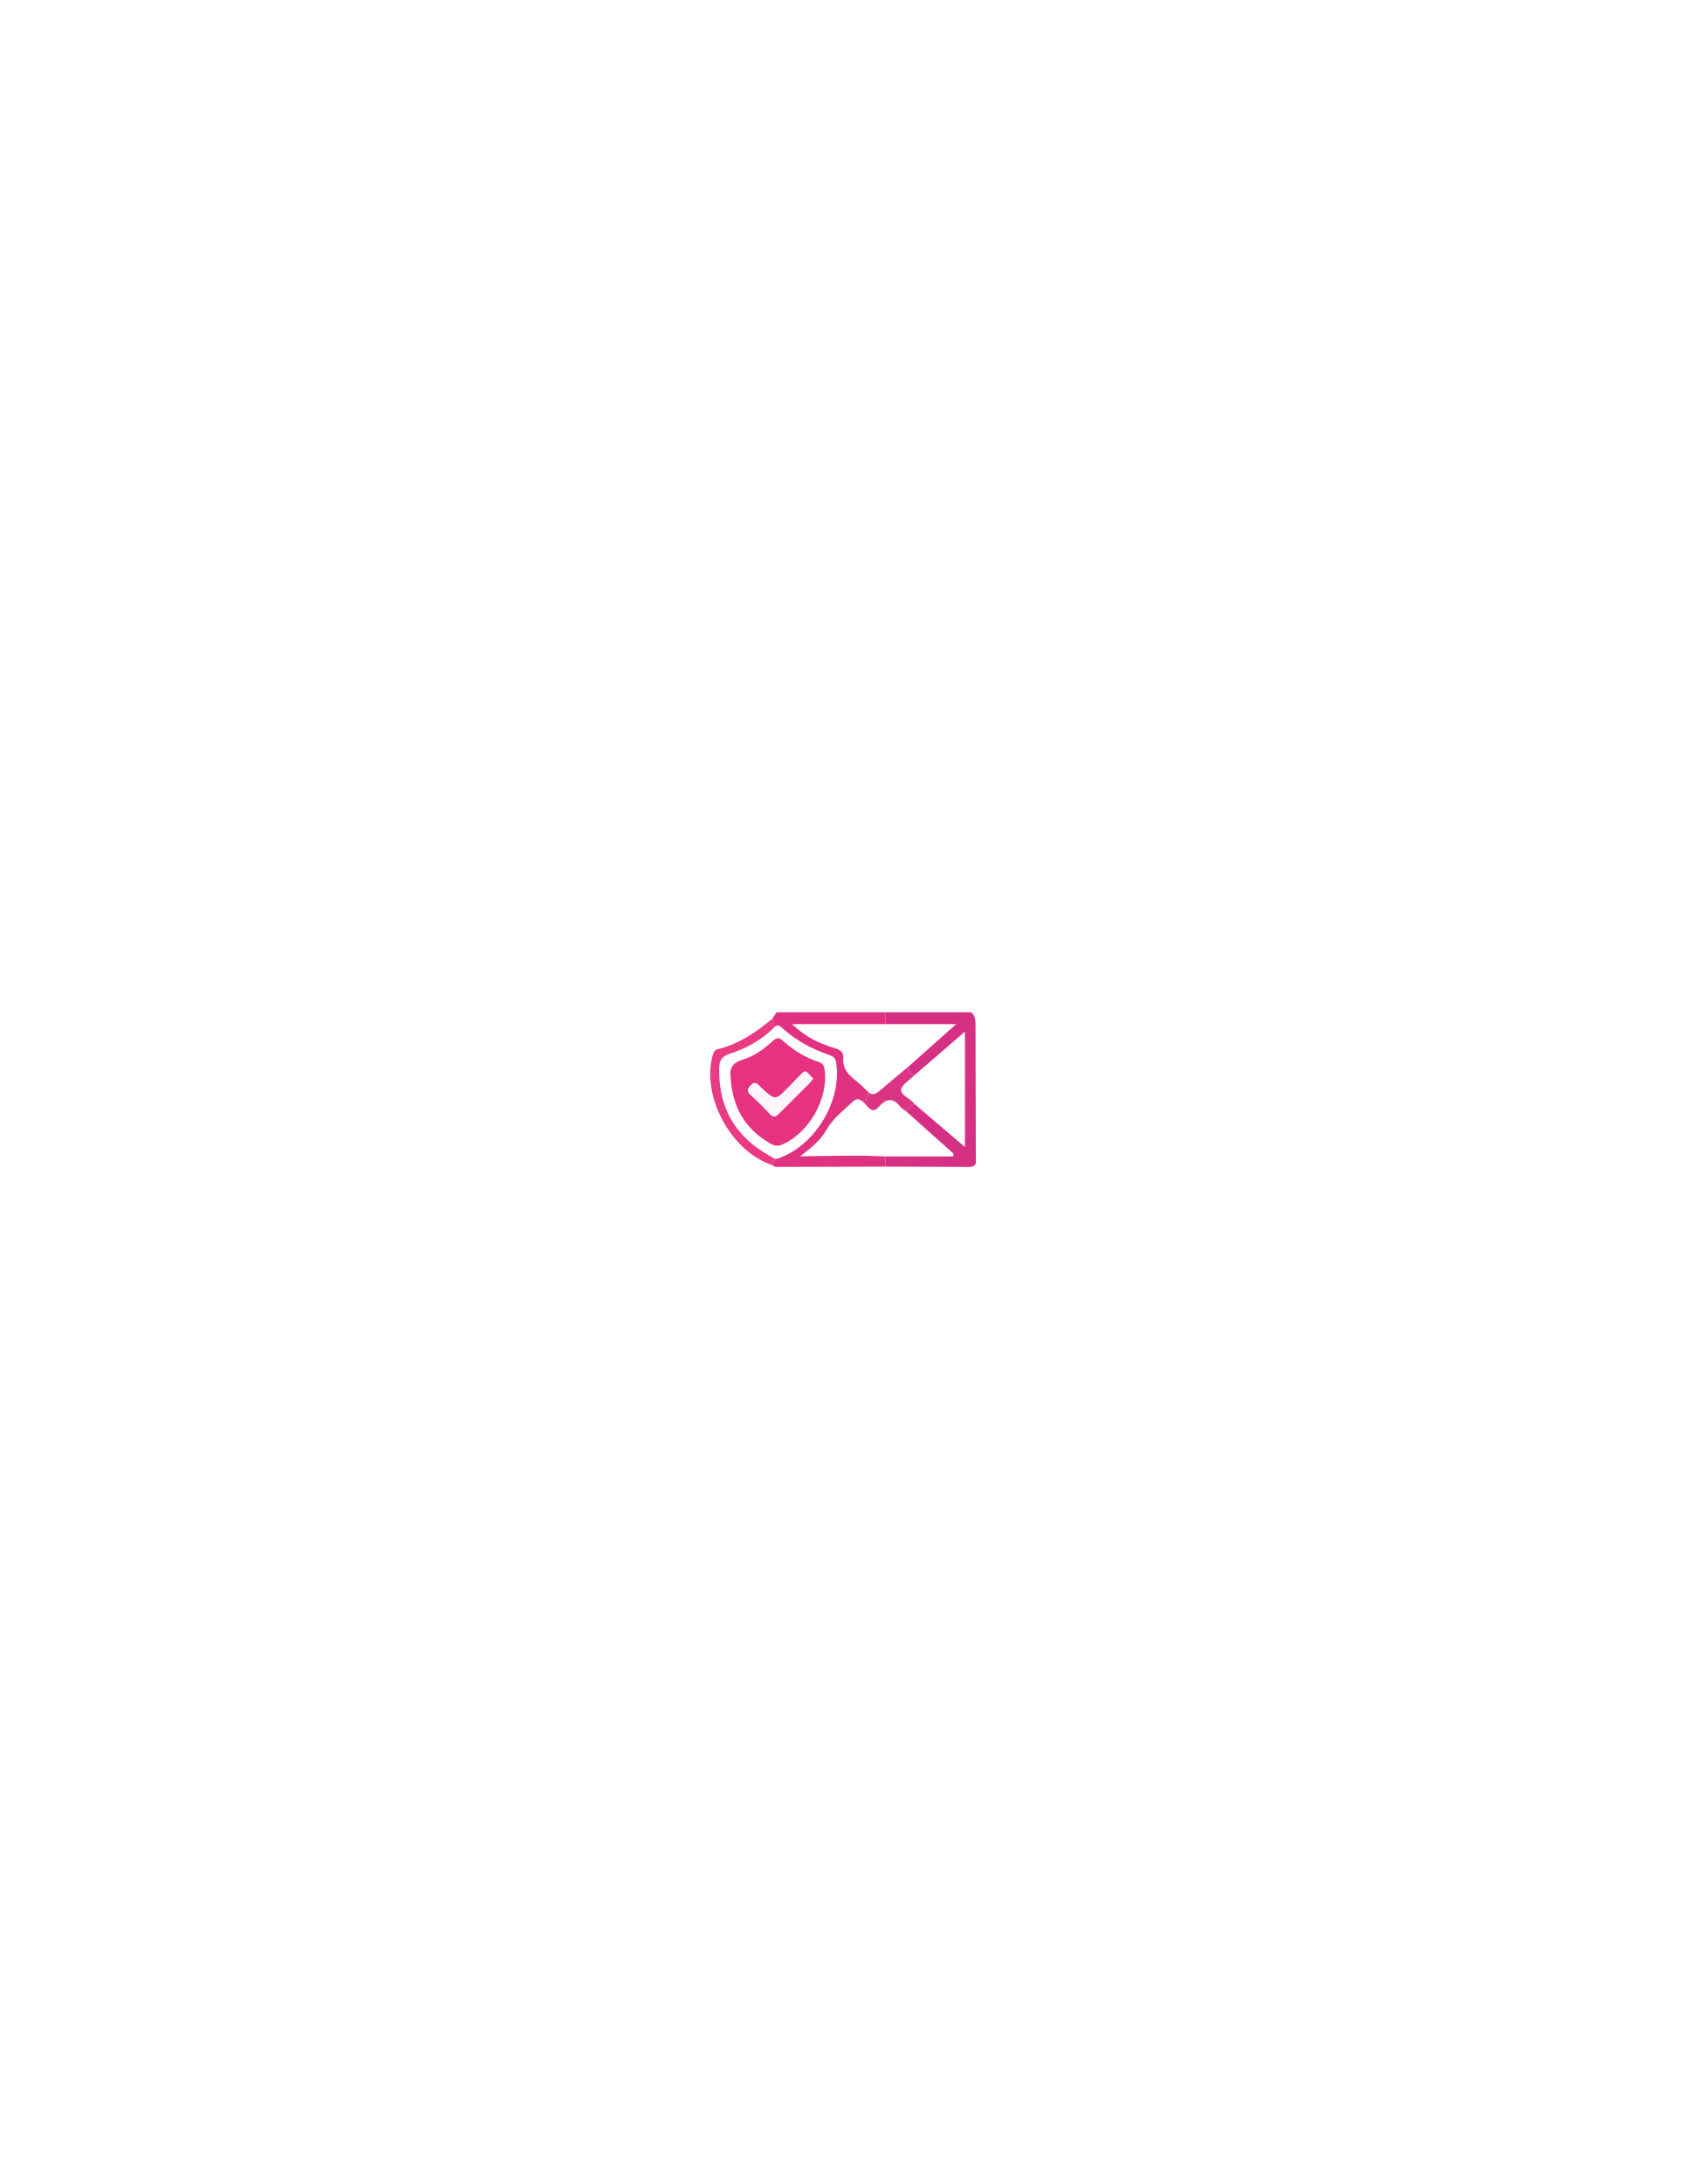
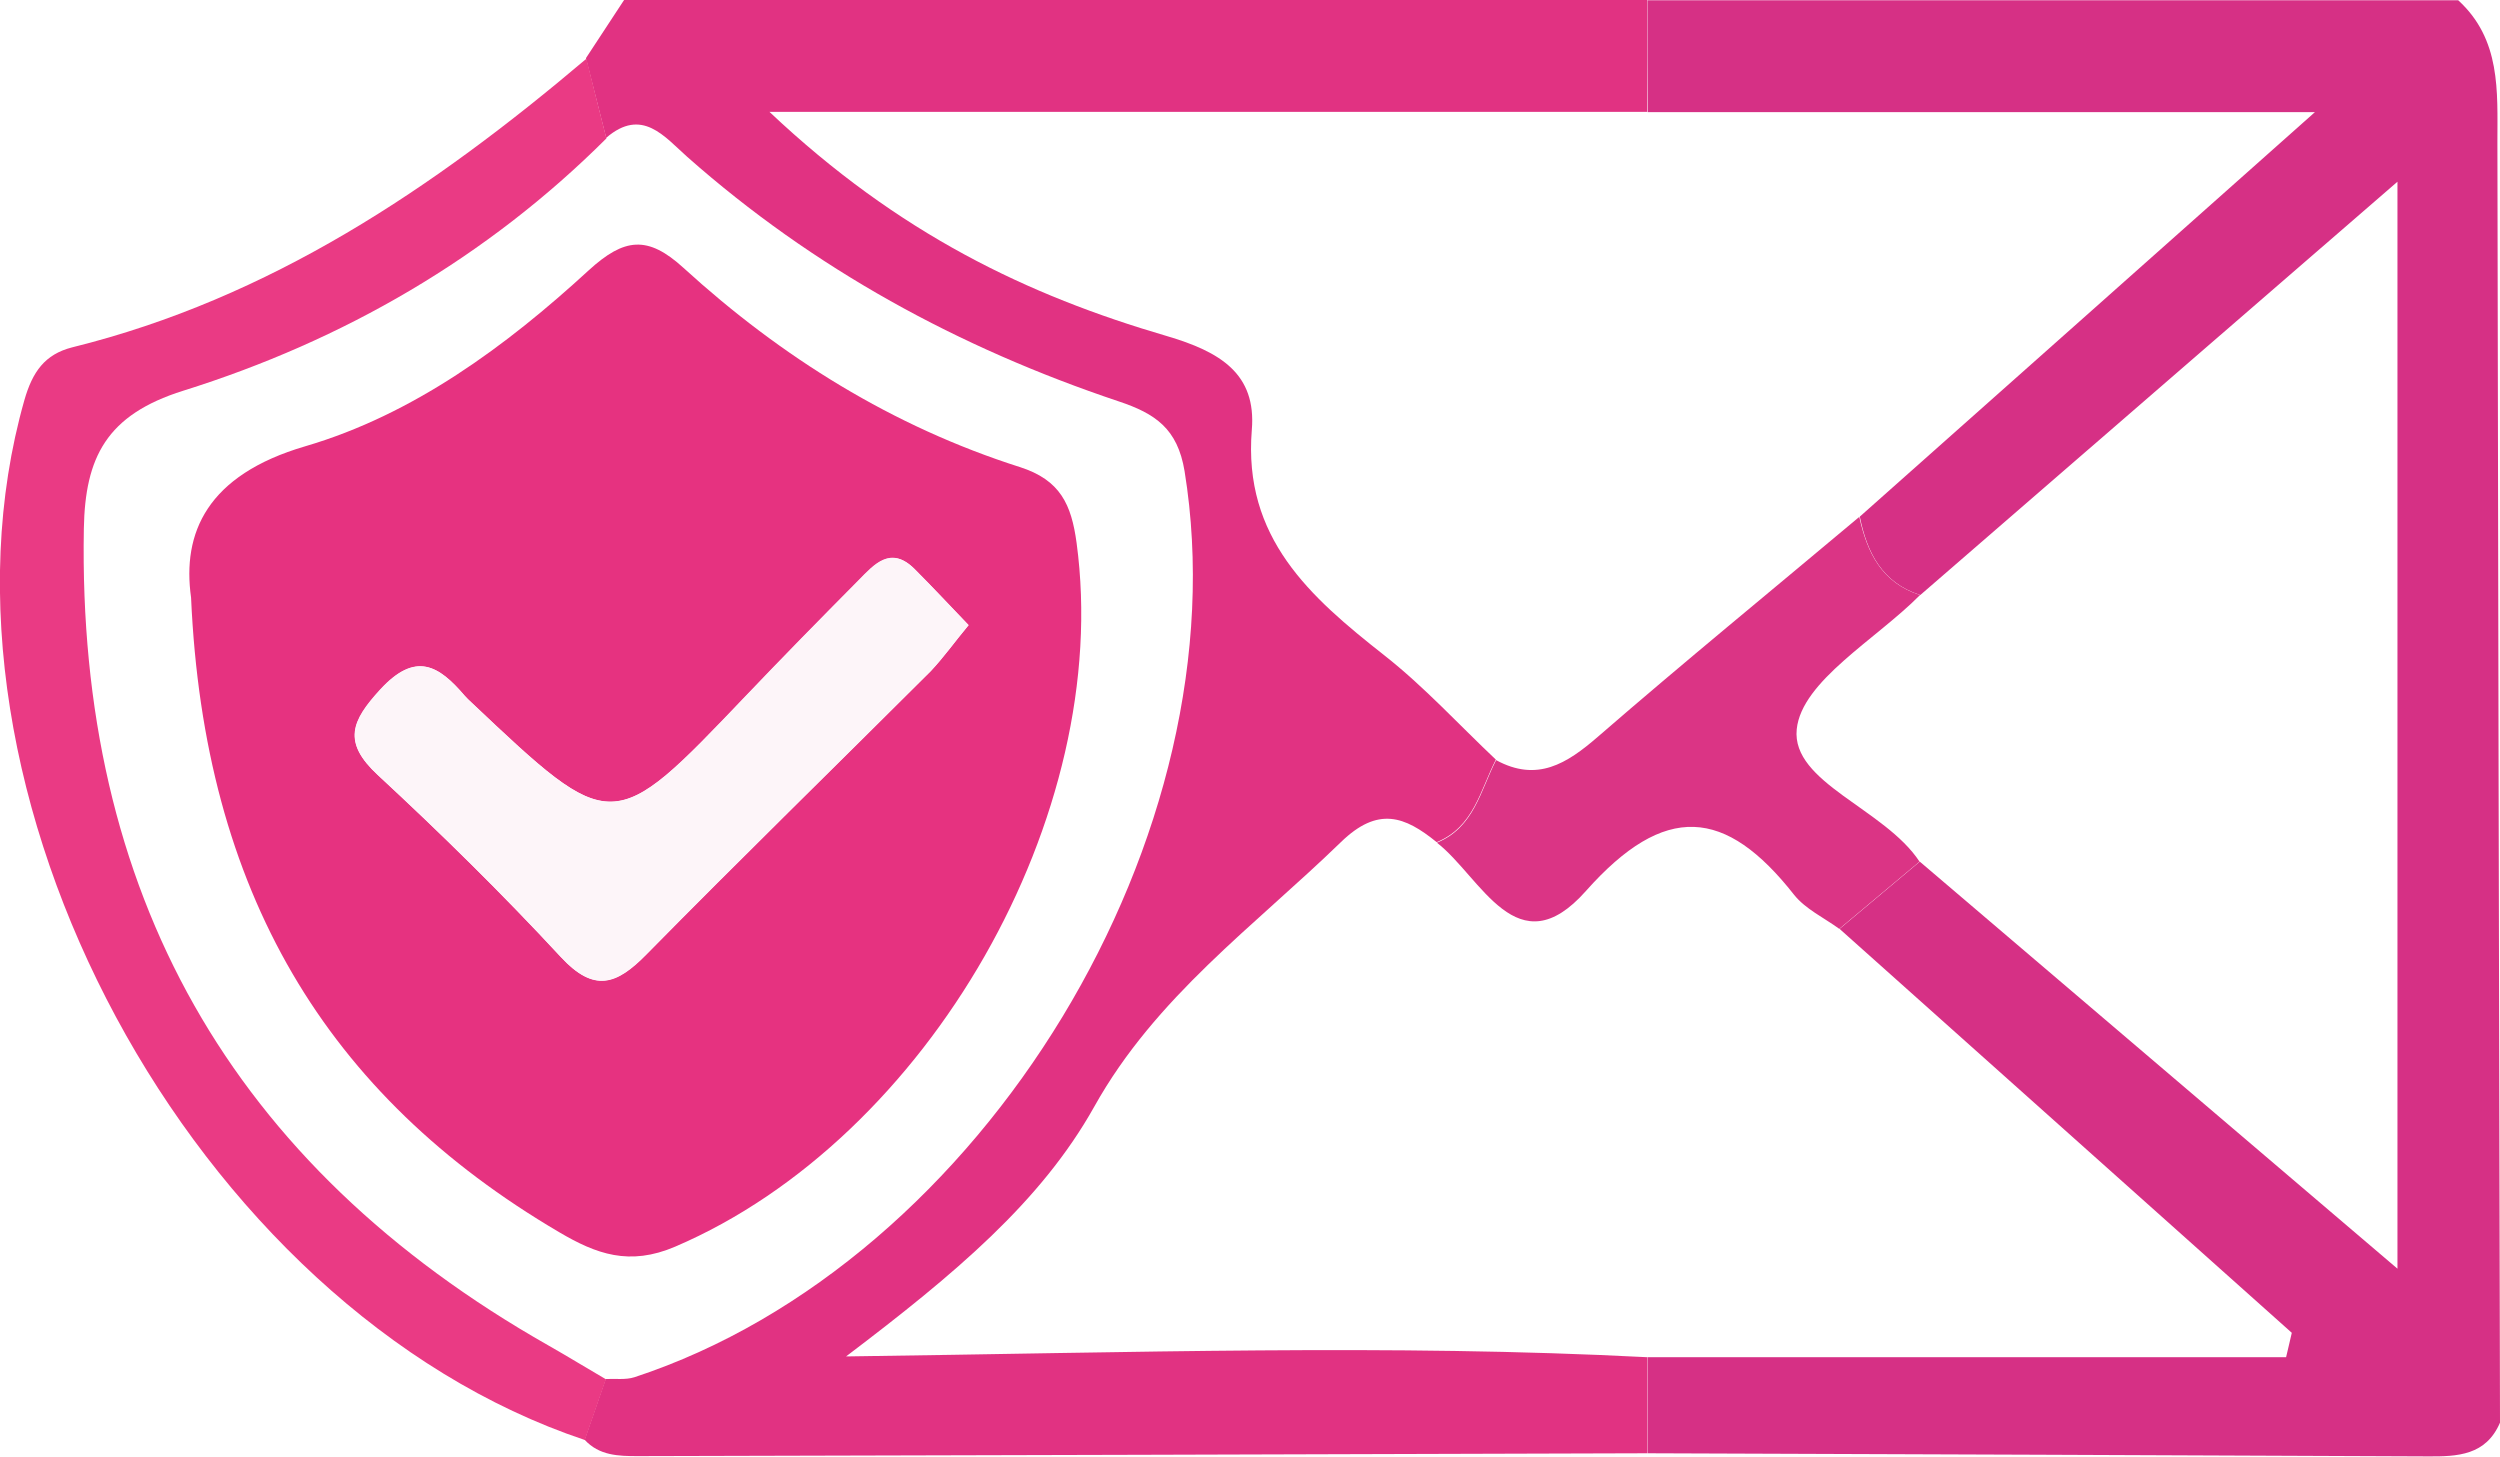
- <svg xmlns="http://www.w3.org/2000/svg" version="1.1" id="Layer_1" x="0px" y="0px" viewBox="0 0 612 792" style="enable-background:new 0 0 612 792;" xml:space="preserve">
+ <svg xmlns="http://www.w3.org/2000/svg" version="1.1" id="Layer_1" x="0px" y="0px" style="enable-background:new 0 0 612 792;" xml:space="preserve" viewBox="257.53 367.08 96.30 56.10">
  <style type="text/css">
	.st0{fill:#D63085;}
	.st1{fill:#E13282;}
	.st2{fill:#DB3485;}
	.st3{fill:#EA3A84;}
	.st4{fill:#E63280;}
	.st5{fill:#FDF5F9;}
</style>
  <path class="st0" d="M320.99,367.09c10.41,0,20.82,0,31.23,0c1.65,1.51,1.51,3.5,1.51,5.47c0.03,16.44,0.06,32.88,0.1,49.32  c-0.54,1.26-1.63,1.31-2.79,1.3c-10.01-0.05-20.03-0.08-30.04-0.12c0-1.23,0-2.47,0-3.7c8.2,0,16.39,0,24.59,0  c0.07-0.31,0.15-0.62,0.22-0.94c-5.81-5.19-11.61-10.37-17.42-15.56c1.03-0.86,2.06-1.73,3.09-2.59  c6.01,5.12,12.02,10.24,18.4,15.68c0-14.15,0-27.64,0-41.87c-6.46,5.59-12.42,10.76-18.38,15.92c-1.47-0.47-2.05-1.63-2.33-3.02  c5.58-4.96,11.17-9.92,17.53-15.58c-9.29,0-17.49,0-25.7,0C320.99,369.97,320.99,368.53,320.99,367.09z" />
  <path class="st1" d="M320.99,419.36c0,1.23,0,2.47,0,3.7c-12.96,0.04-25.93,0.08-38.89,0.11c-0.75,0-1.49-0.02-2.05-0.63  c0.27-0.78,0.54-1.56,0.81-2.34c0.37-0.02,0.77,0.04,1.11-0.07c13.45-4.42,23.45-20.97,21.19-34.9c-0.27-1.64-1.13-2.22-2.54-2.69  c-6.15-2.06-11.75-5.11-16.62-9.42c-0.87-0.77-1.74-1.92-3.12-0.73c-0.26-1.02-0.52-2.05-0.78-3.07c0.49-0.75,0.98-1.5,1.47-2.24  c13.14,0,26.27,0,39.41,0c0,1.44,0,2.88,0,4.31c-10.92,0-21.84,0-33.81,0c4.99,4.71,9.96,7.07,15.29,8.63  c2.08,0.61,3.47,1.46,3.29,3.62c-0.34,4.16,2.24,6.43,5.1,8.68c1.54,1.21,2.87,2.67,4.3,4.02c-0.6,1.17-0.85,2.6-2.28,3.18  c-1.23-1-2.26-1.39-3.69,0c-3.34,3.24-7.14,5.96-9.5,10.19c-2.05,3.66-5.35,6.43-9.56,9.62  C301.26,419.18,311.13,418.85,320.99,419.36z" />
  <path class="st2" d="M331.49,390c-1.69,1.71-4.56,3.31-4.75,5.17c-0.21,2.06,3.39,3.06,4.73,5.1c-1.03,0.86-2.06,1.73-3.09,2.59  c-0.59-0.43-1.3-0.76-1.74-1.31c-2.64-3.36-4.98-3.57-8.02-0.15c-2.65,2.99-4.03-0.53-5.74-1.86c1.43-0.58,1.68-2.01,2.28-3.18  c1.58,0.86,2.72,0.14,3.92-0.9c3.31-2.87,6.71-5.65,10.07-8.47C329.45,388.37,330.02,389.53,331.49,390z" />
  <path class="st3" d="M280.89,372.41c-4.61,4.6-10.14,7.79-16.3,9.72c-2.97,0.93-3.78,2.58-3.83,5.31  c-0.25,13.99,5.63,24.51,17.9,31.47c0.74,0.42,1.47,0.87,2.21,1.3c-0.27,0.78-0.54,1.56-0.81,2.34  c-15.11-5.05-25.86-25.05-21.59-40.06c0.31-1.08,0.78-1.76,1.84-2.03c7.64-1.89,13.93-6.14,19.81-11.12  C280.37,370.36,280.63,371.38,280.89,372.41z" />
  <path class="st4" d="M264.89,390.1c-0.35-2.49,0.61-4.72,4.4-5.83c4.16-1.22,7.73-3.85,10.92-6.78c1.37-1.25,2.27-1.35,3.65-0.09  c3.77,3.44,8.06,6.11,12.95,7.67c1.57,0.5,1.99,1.45,2.19,2.92c1.42,10.49-5.72,22.94-15.46,27.11c-1.77,0.76-3.05,0.28-4.46-0.55  C270.07,409.26,265.39,401.4,264.89,390.1z M294.84,391.16c-0.74-0.77-1.4-1.48-2.08-2.16c-0.92-0.91-1.55-0.17-2.15,0.44  c-1.47,1.48-2.93,2.97-4.37,4.48c-5.12,5.35-5.11,5.36-10.55,0.22c-0.09-0.08-0.18-0.17-0.26-0.26c-1-1.17-1.89-1.71-3.24-0.24  c-1.12,1.22-1.47,2.03-0.1,3.3c2.43,2.25,4.8,4.58,7.05,7.01c1.28,1.38,2.14,1.07,3.29-0.1c3.62-3.68,7.31-7.28,10.96-10.92  C293.88,392.4,294.3,391.8,294.84,391.16z" />
  <path class="st5" d="M294.84,391.16c-0.53,0.64-0.95,1.24-1.46,1.76c-3.65,3.65-7.34,7.25-10.96,10.92  c-1.15,1.17-2.01,1.48-3.29,0.1c-2.25-2.43-4.62-4.76-7.05-7.01c-1.37-1.27-1.02-2.08,0.1-3.3c1.36-1.47,2.25-0.92,3.24,0.24  c0.08,0.09,0.17,0.18,0.26,0.26c5.44,5.14,5.44,5.14,10.55-0.22c1.44-1.51,2.9-3,4.37-4.48c0.6-0.61,1.23-1.35,2.15-0.44  C293.44,389.68,294.09,390.38,294.84,391.16z" />
</svg>
